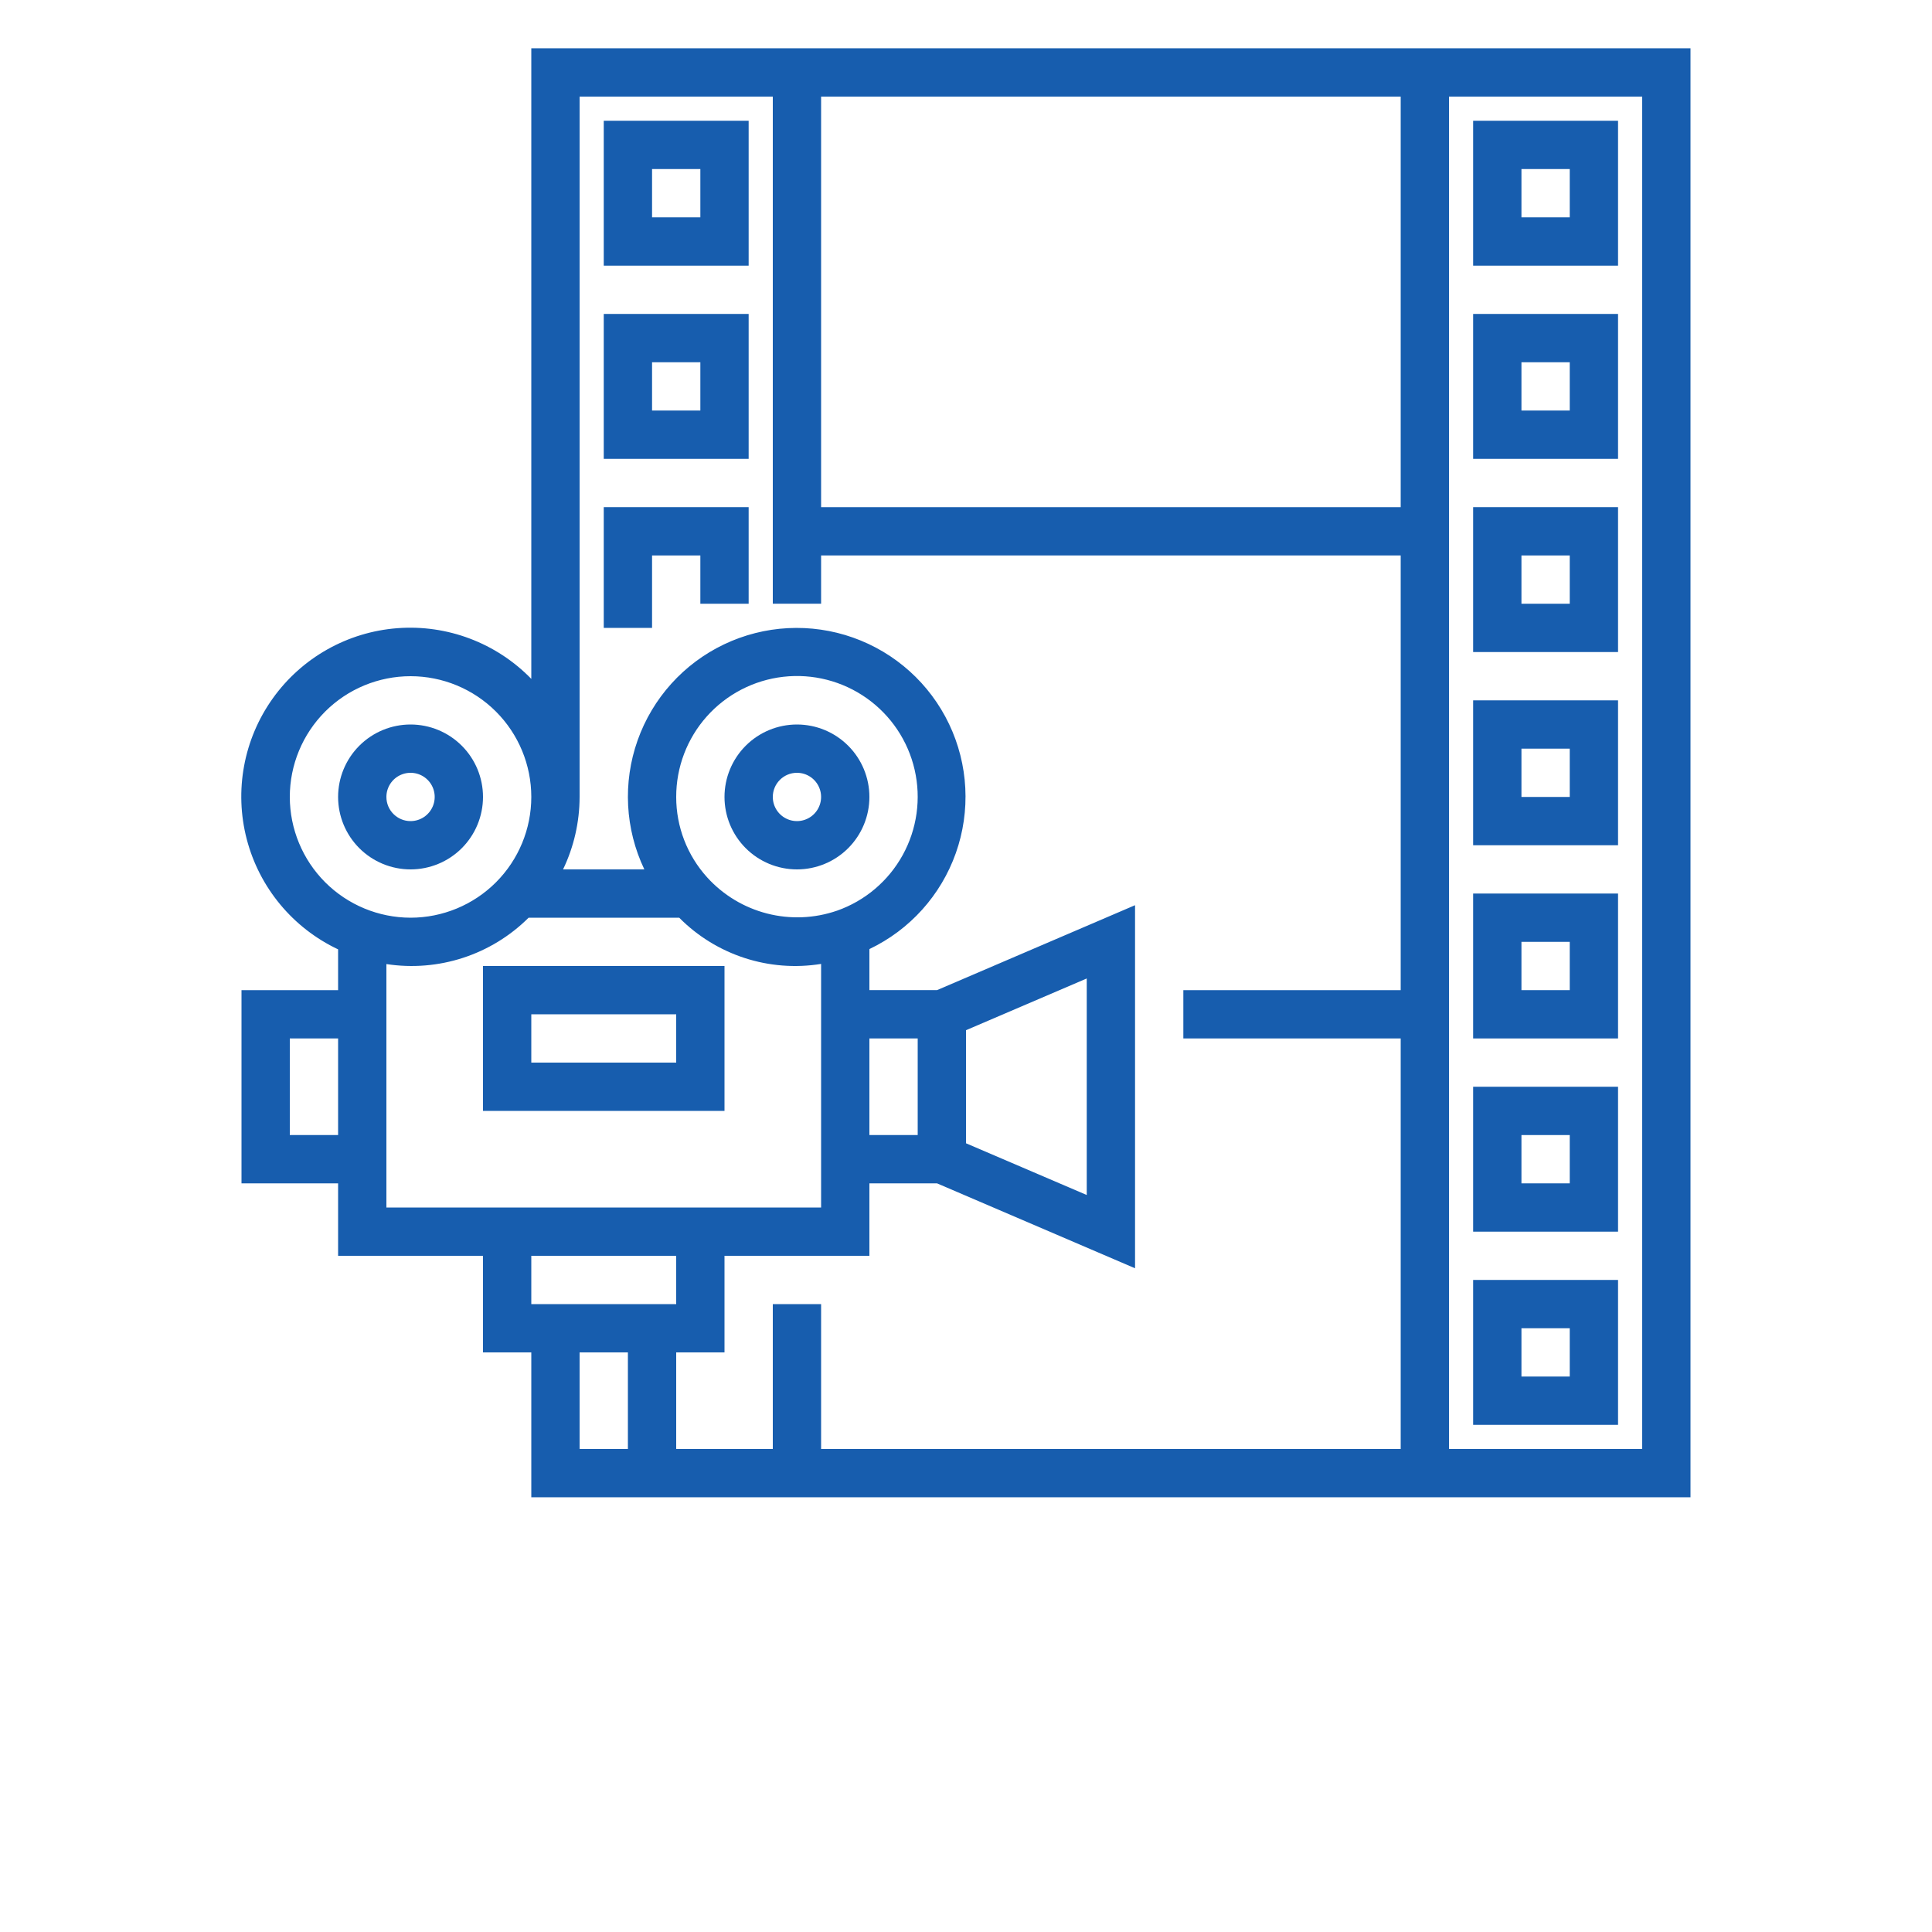
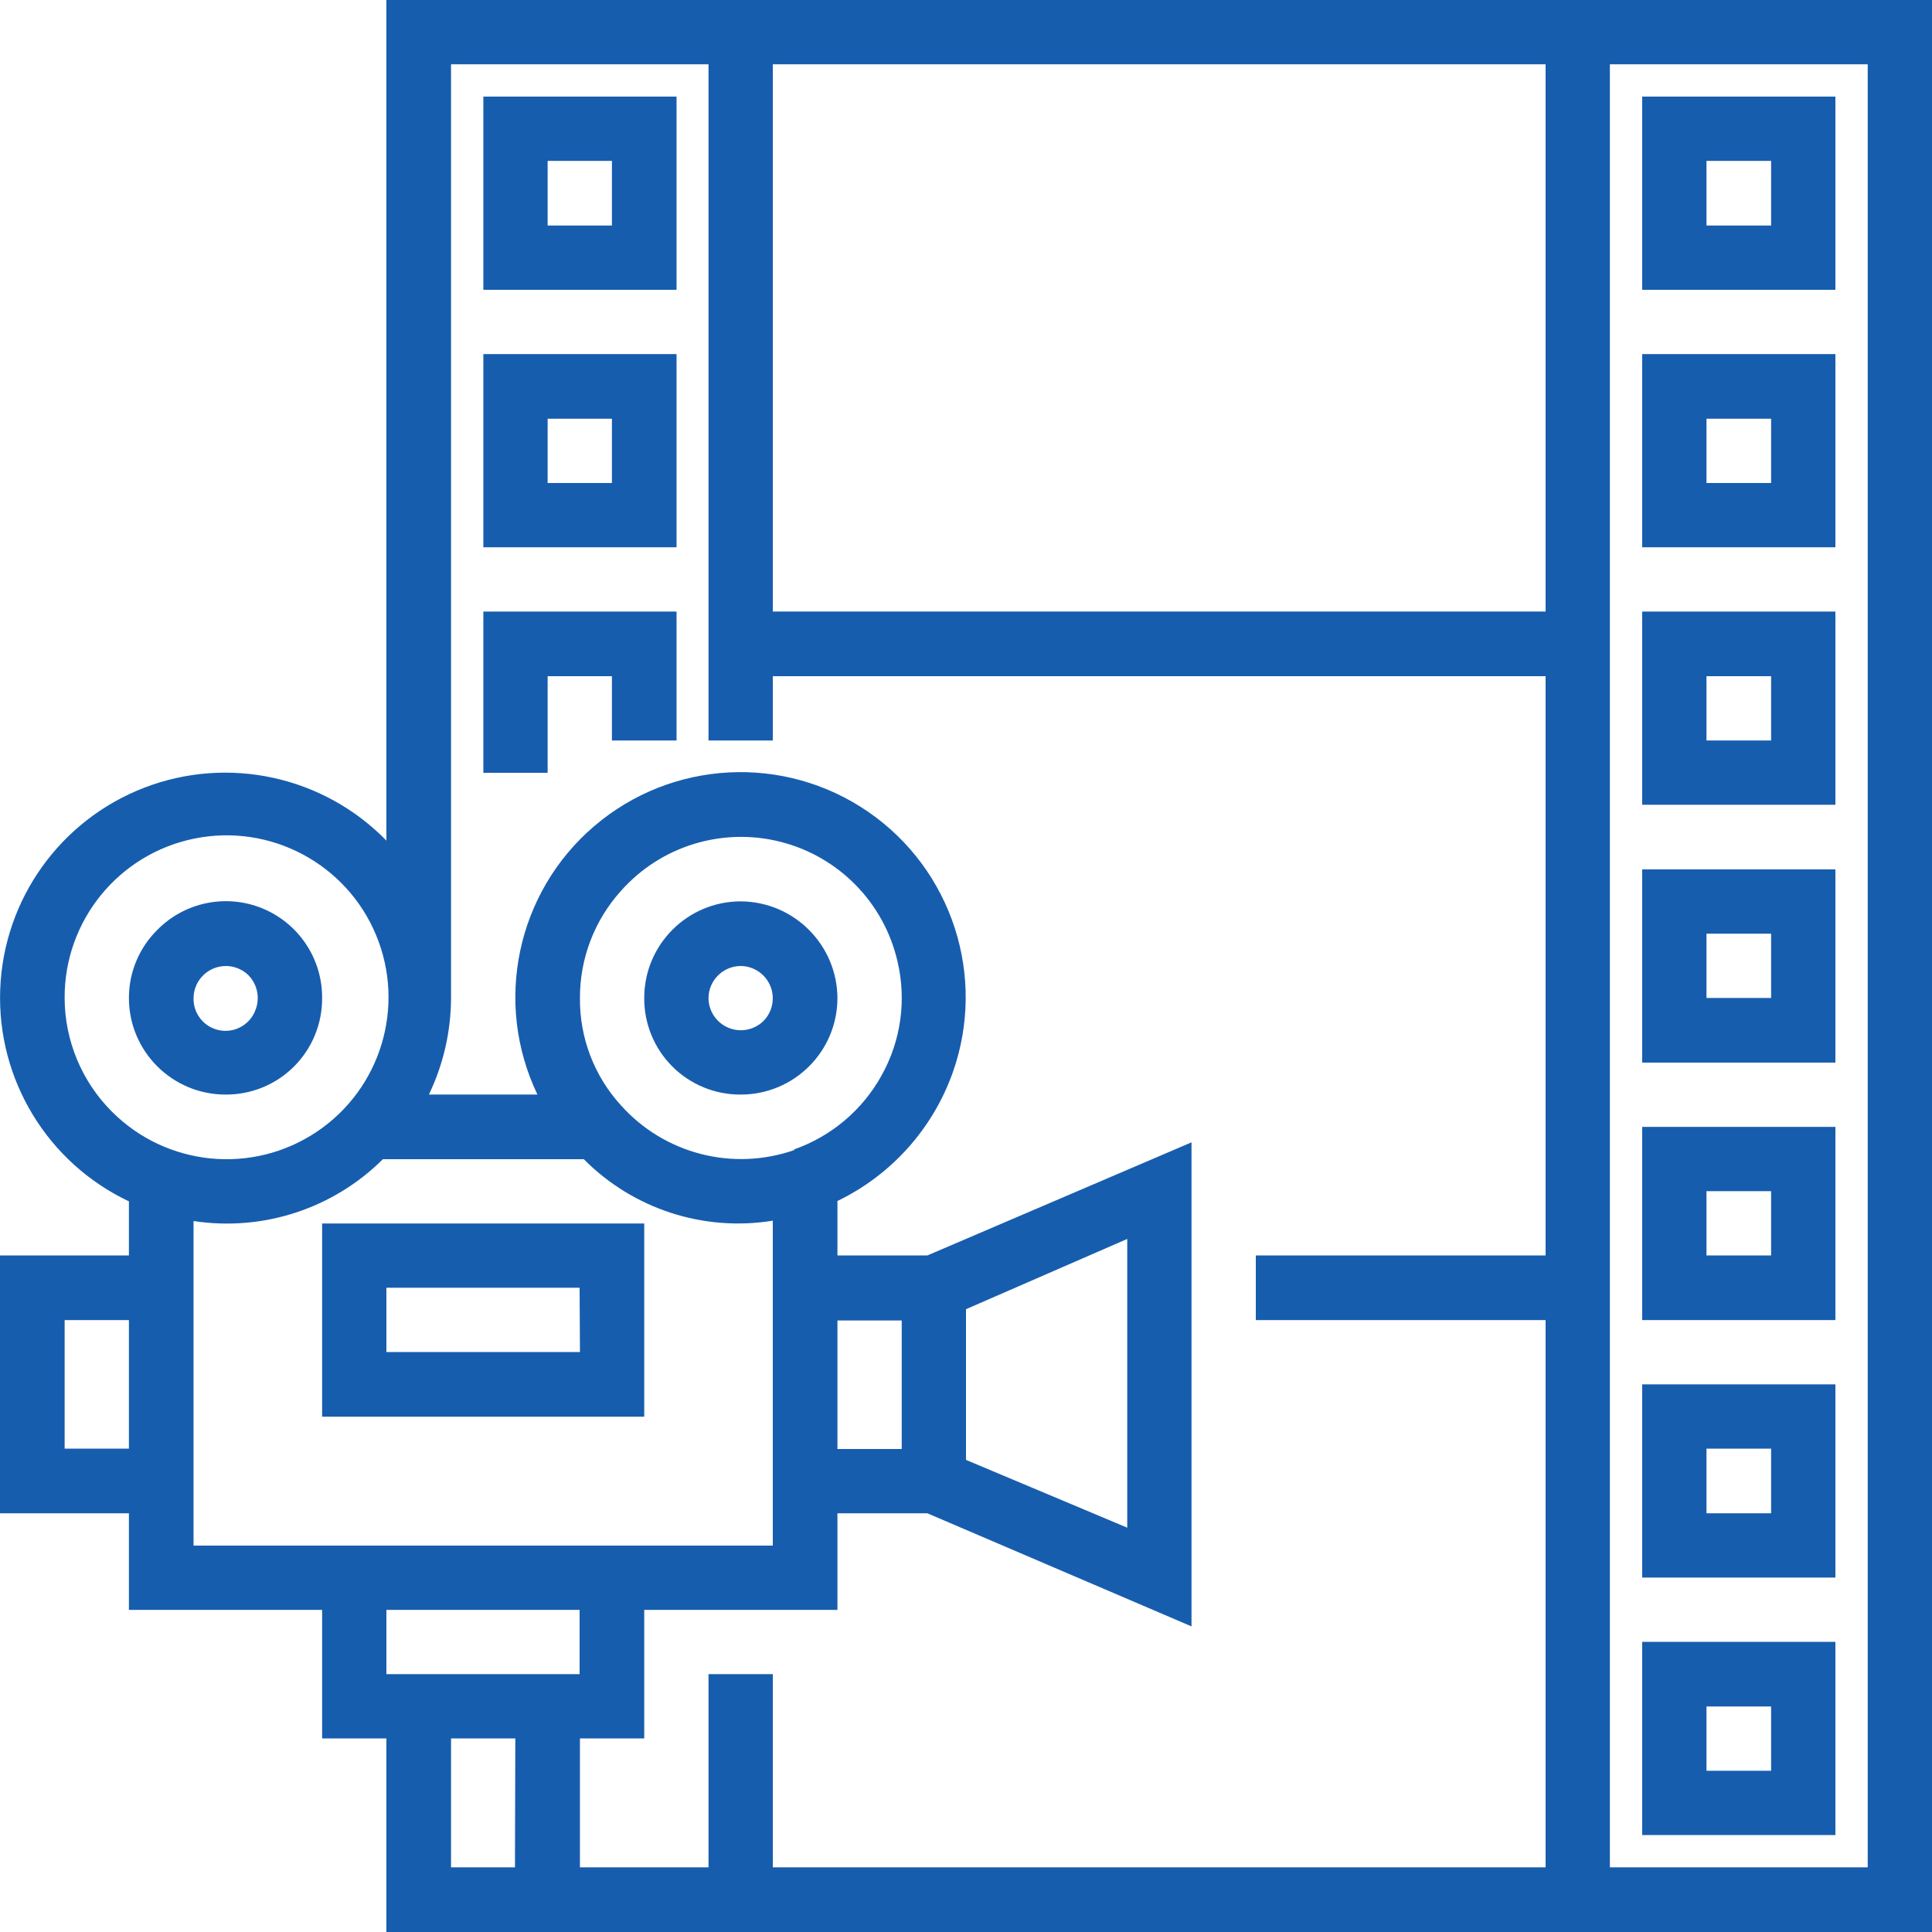
- <svg xmlns="http://www.w3.org/2000/svg" width="179" height="179" viewBox="0 0 179 179" fill="none">
-   <path d="M73.838 80.55C75.618 80.55 77.326 79.843 78.584 78.584C79.842 77.326 80.55 75.617 80.55 73.838C80.55 72.058 79.843 70.349 78.584 69.091C77.326 67.833 75.617 67.125 73.838 67.125C72.058 67.125 70.349 67.832 69.091 69.091C67.833 70.35 67.125 72.058 67.125 73.838C67.125 75.617 67.832 77.326 69.091 78.584C70.35 79.843 72.058 80.55 73.838 80.55ZM73.838 71.6C74.743 71.6 75.559 72.145 75.904 72.981C76.251 73.817 76.06 74.779 75.42 75.42C74.779 76.06 73.817 76.251 72.981 75.904C72.145 75.558 71.6 74.743 71.6 73.838C71.6 72.602 72.602 71.6 73.838 71.6Z" fill="#175DAE" />
-   <path d="M44.75 73.837C44.75 72.057 44.043 70.349 42.784 69.091C41.526 67.832 39.817 67.125 38.038 67.125C36.258 67.125 34.549 67.832 33.291 69.091C32.033 70.349 31.325 72.058 31.325 73.837C31.325 75.617 32.032 77.326 33.291 78.584C34.55 79.842 36.258 80.55 38.038 80.55C39.817 80.55 41.526 79.843 42.784 78.584C44.043 77.325 44.75 75.617 44.75 73.837ZM35.8 73.837C35.8 72.932 36.345 72.116 37.181 71.771C38.017 71.424 38.979 71.615 39.62 72.255C40.26 72.895 40.451 73.857 40.104 74.693C39.759 75.529 38.943 76.075 38.038 76.075C36.802 76.075 35.8 75.073 35.8 73.837Z" fill="#175DAE" />
-   <path d="M67.125 89.5H44.75V102.925H67.125V89.5ZM62.65 98.45H49.225V93.975H62.65V98.45Z" fill="#175DAE" />
-   <path d="M149.912 11.188H136.487V24.613H149.912V11.188ZM145.437 20.137H140.962V15.662H145.437V20.137Z" fill="#175DAE" />
-   <path d="M149.912 29.087H136.487V42.512H149.912V29.087ZM145.437 38.037H140.962V33.562H145.437V38.037Z" fill="#175DAE" />
-   <path d="M149.912 46.987H136.487V60.412H149.912V46.987ZM145.437 55.937H140.962V51.462H145.437V55.937Z" fill="#175DAE" />
-   <path d="M69.362 11.188H55.938V24.613H69.362V11.188ZM64.888 20.137H60.413V15.662H64.888V20.137Z" fill="#175DAE" />
-   <path d="M55.938 42.512H69.362V29.087H55.938V42.512ZM60.413 33.562H64.888V38.037H60.413V33.562Z" fill="#175DAE" />
-   <path d="M49.225 4.475V62.898C45.992 59.572 41.449 57.851 36.824 58.201C32.198 58.551 27.966 60.935 25.27 64.71C22.574 68.485 21.691 73.26 22.86 77.749C24.029 82.238 27.13 85.978 31.325 87.958V91.737H22.375V109.637H31.325V116.349H44.75V125.299H49.225V138.724H156.625V4.474L49.225 4.475ZM31.325 105.162H26.85V96.212H31.325V105.162ZM26.85 73.837C26.85 70.871 28.029 68.025 30.126 65.926C32.225 63.828 35.071 62.65 38.038 62.65C41.004 62.65 43.85 63.829 45.949 65.926C48.046 68.025 49.225 70.871 49.225 73.837C49.225 76.804 48.046 79.65 45.949 81.749C43.85 83.846 41.004 85.025 38.038 85.025C35.072 85.021 32.228 83.841 30.13 81.745C28.034 79.647 26.854 76.803 26.85 73.837ZM35.8 111.875V89.321C40.626 90.064 45.517 88.47 48.976 85.025H62.928C66.362 88.491 71.258 90.085 76.075 89.307V111.875H35.8ZM77.545 84.375C75.458 85.096 73.205 85.186 71.067 84.637C68.928 84.088 66.998 82.922 65.516 81.286C63.668 79.245 62.647 76.59 62.65 73.837C62.646 71.087 63.655 68.431 65.485 66.377C67.315 64.325 69.837 63.017 72.57 62.705C75.302 62.393 78.054 63.099 80.299 64.688C82.545 66.277 84.126 68.636 84.741 71.317C85.357 73.998 84.963 76.811 83.636 79.22C82.308 81.629 80.141 83.465 77.546 84.376L77.545 84.375ZM80.55 96.212H85.025V105.162H80.55V96.212ZM49.225 116.35H62.65V120.825H49.225V116.35ZM58.175 134.25H53.7V125.3H58.175V134.25ZM129.775 91.737H109.637V96.212H129.775V134.25H76.075V120.825H71.6V134.25H62.65V125.3H67.125V116.35H80.55V109.637H86.815L105.162 117.506V83.867L86.815 91.736H80.55V87.932C84.294 86.146 87.174 82.946 88.559 79.036C89.943 75.127 89.718 70.827 87.932 67.083C86.147 63.339 82.946 60.458 79.037 59.074C75.126 57.689 70.827 57.914 67.083 59.7C63.339 61.485 60.458 64.685 59.073 68.595C57.689 72.505 57.913 76.805 59.698 80.549H52.168C53.174 78.454 53.697 76.16 53.7 73.836V8.949H71.6V55.936H76.075V51.461H129.775L129.775 91.737ZM89.5 105.925V95.449L100.687 90.656V110.718L89.5 105.925ZM129.775 46.988H76.075V8.951H129.775V46.988ZM152.15 134.251H134.25V8.951H152.15V134.251Z" fill="#175DAE" />
-   <path d="M55.938 58.175H60.413V51.462H64.888V55.937H69.362V46.987H55.938V58.175Z" fill="#175DAE" />
-   <path d="M149.912 64.888H136.487V78.312H149.912V64.888ZM145.437 73.838H140.962V69.362H145.437V73.838Z" fill="#175DAE" />
-   <path d="M149.912 82.787H136.487V96.212H149.912V82.787ZM145.437 91.737H140.962V87.262H145.437V91.737Z" fill="#175DAE" />
-   <path d="M149.912 100.688H136.487V114.113H149.912V100.688ZM145.437 109.638H140.962V105.163H145.437V109.638Z" fill="#175DAE" />
-   <path d="M136.487 132.012H149.912V118.587H136.487V132.012ZM140.962 123.062H145.437V127.537H140.962V123.062Z" fill="#175DAE" />
+ <svg xmlns="http://www.w3.org/2000/svg" width="55" height="55" viewBox="0 0 55 55">
+   <defs>
+     <style>.a{fill:#175dae;}</style>
+   </defs>
+   <path class="a" d="M21.09,31.16a2.75,2.75,0,0,0,2.75-2.75,2.77,2.77,0,0,0-2.75-2.75,2.75,2.75,0,0,0-2.75,2.75,2.73,2.73,0,0,0,2.75,2.75Zm0-3.66a.92.92,0,0,1,.65,1.56.92.92,0,0,1-1.57-.65A.92.92,0,0,1,21.09,27.5Z" />
+   <path class="a" d="M9.17,28.41a2.74,2.74,0,0,0-4.69-1.94,2.72,2.72,0,0,0-.81,1.94,2.75,2.75,0,0,0,2.75,2.75,2.73,2.73,0,0,0,2.75-2.75Zm-3.66,0a.92.92,0,0,1,1.56-.65.93.93,0,0,1,.2,1,.91.91,0,0,1-1.76-.35Z" />
+   <path class="a" d="M18.34,34.83H9.17v5.5h9.17Zm-1.83,3.66H11V36.66h5.5Z" />
+   <path class="a" d="M52.25,2.75h-5.5v5.5h5.5ZM50.42,6.42H48.58V4.58h1.84Z" />
+   <path class="a" d="M52.25,10.08h-5.5v5.5h5.5Zm-1.83,3.67H48.58V11.92h1.84Z" />
+   <path class="a" d="M52.25,17.41h-5.5v5.5h5.5Zm-1.83,3.67H48.58V19.25h1.84Z" />
+   <path class="a" d="M19.26,2.75h-5.5v5.5h5.5ZM17.42,6.42H15.59V4.58h1.83Z" />
+   <path class="a" d="M13.76,15.58h5.5v-5.5h-5.5Zm1.83-3.66h1.83v1.83H15.59Z" />
+   <path class="a" d="M11,0V23.93A6.41,6.41,0,1,0,3.67,34.2v1.54H0v7.34H3.67v2.75h5.5v3.66H11V55H55V0ZM3.67,41.24H1.84V37.58H3.67ZM1.84,28.41a4.61,4.61,0,1,1,1.35,3.24A4.59,4.59,0,0,1,1.84,28.41ZM5.51,44V34.76A6.29,6.29,0,0,0,10.9,33h5.72A6.18,6.18,0,0,0,22,34.75V44Zm17.1-11.26a4.59,4.59,0,0,1-4.93-1.27,4.46,4.46,0,0,1-1.17-3.05,4.53,4.53,0,0,1,1.16-3.05,4.57,4.57,0,0,1,7.88,2,4.52,4.52,0,0,1-.45,3.24,4.58,4.58,0,0,1-2.49,2.11Zm1.23,4.85h1.83v3.66H23.84ZM11,45.83h5.5v1.83H11Zm3.66,7.33H12.84V49.49h1.83ZM44,35.74H35.75v1.84H44V53.16H22v-5.5H20.17v5.5H16.51V49.49h1.83V45.83h5.5V43.08H26.4l7.52,3.22V32.52L26.4,35.74H23.84V34.19a6.47,6.47,0,0,0,3.28-3.65,6.41,6.41,0,1,0-11.82.62H12.21a6.4,6.4,0,0,0,.63-2.75V1.83h7.33V21.08H22V19.25H44ZM27.5,41.56V37.27l4.59-2v8.22ZM44,17.41H22V1.83H44Zm9.17,35.75H45.83V1.83h7.34Z" />
+   <path class="a" d="M13.76,22h1.83V19.25h1.83v1.83h1.84V17.41h-5.5Z" />
+   <path class="a" d="M52.25,24.75h-5.5v5.5h5.5Zm-1.83,3.66H48.58V26.58h1.84Z" />
+   <path class="a" d="M52.25,32.08h-5.5v5.5h5.5Zm-1.83,3.66H48.58V33.91h1.84Z" />
+   <path class="a" d="M52.25,39.41h-5.5v5.5h5.5Zm-1.83,3.67H48.58V41.24h1.84Z" />
+   <path class="a" d="M46.75,52.24h5.5v-5.5h-5.5Zm1.83-3.66h1.84v1.83H48.58Z" />
</svg>
